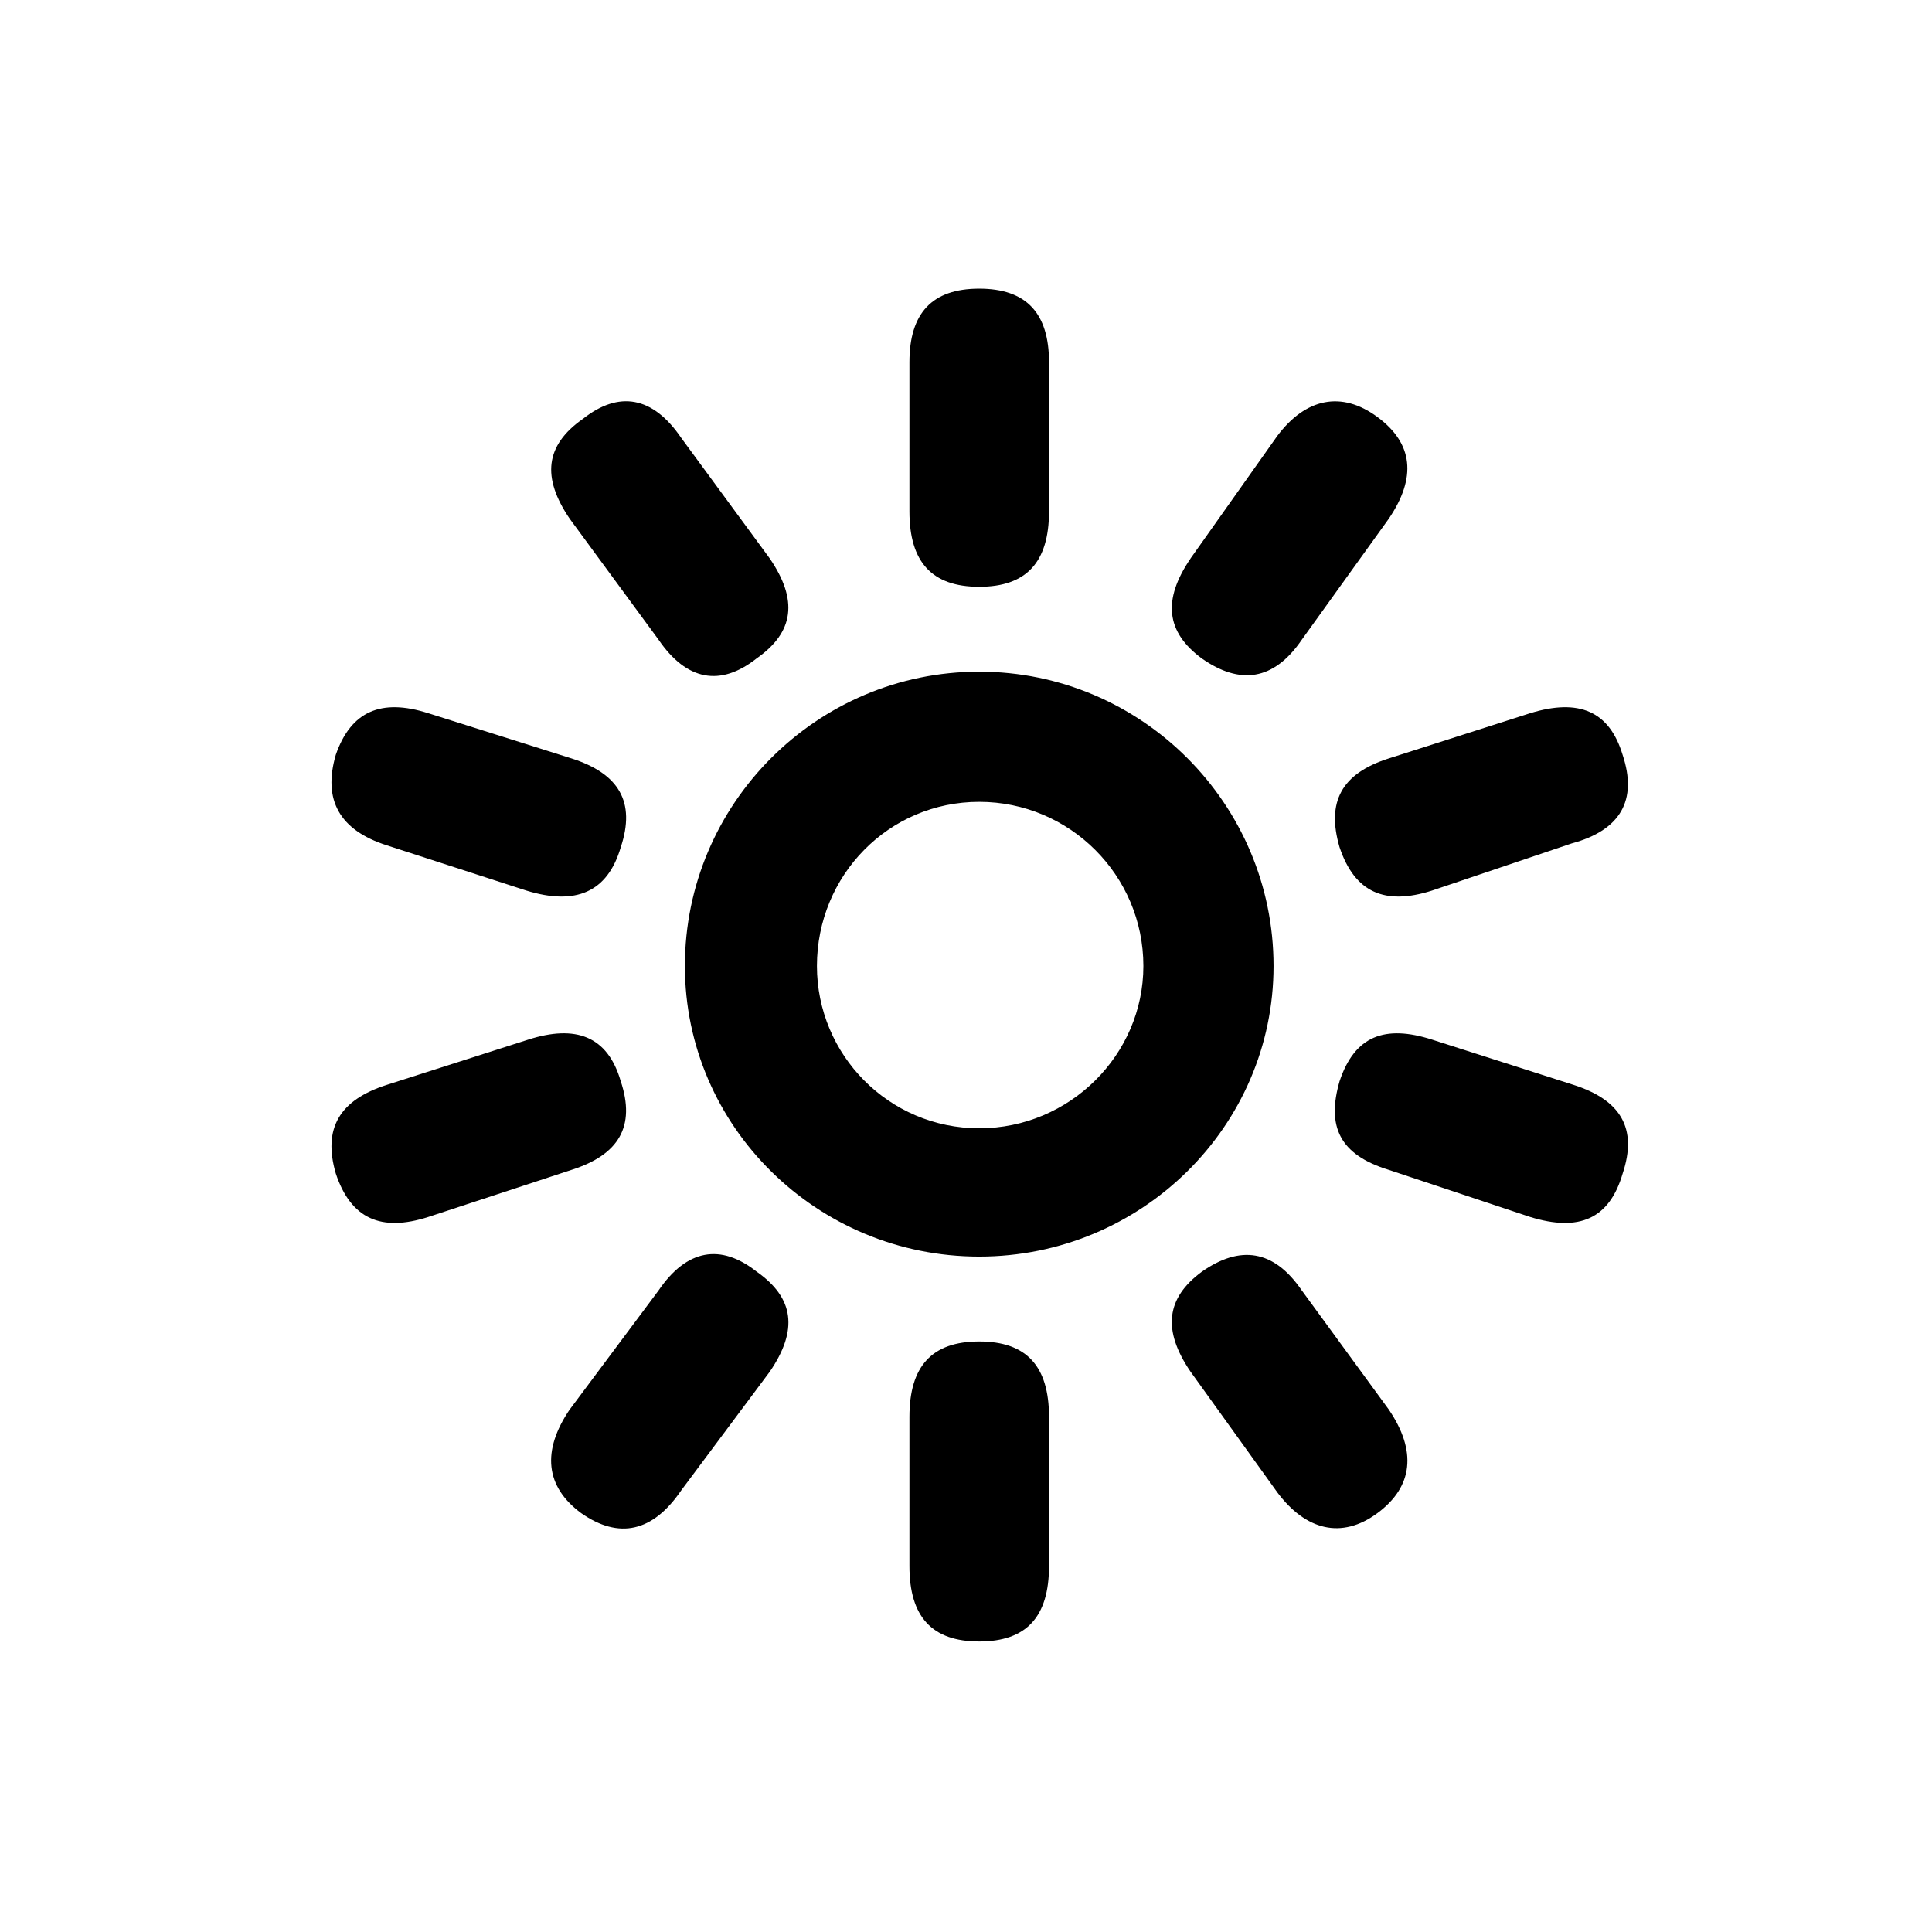
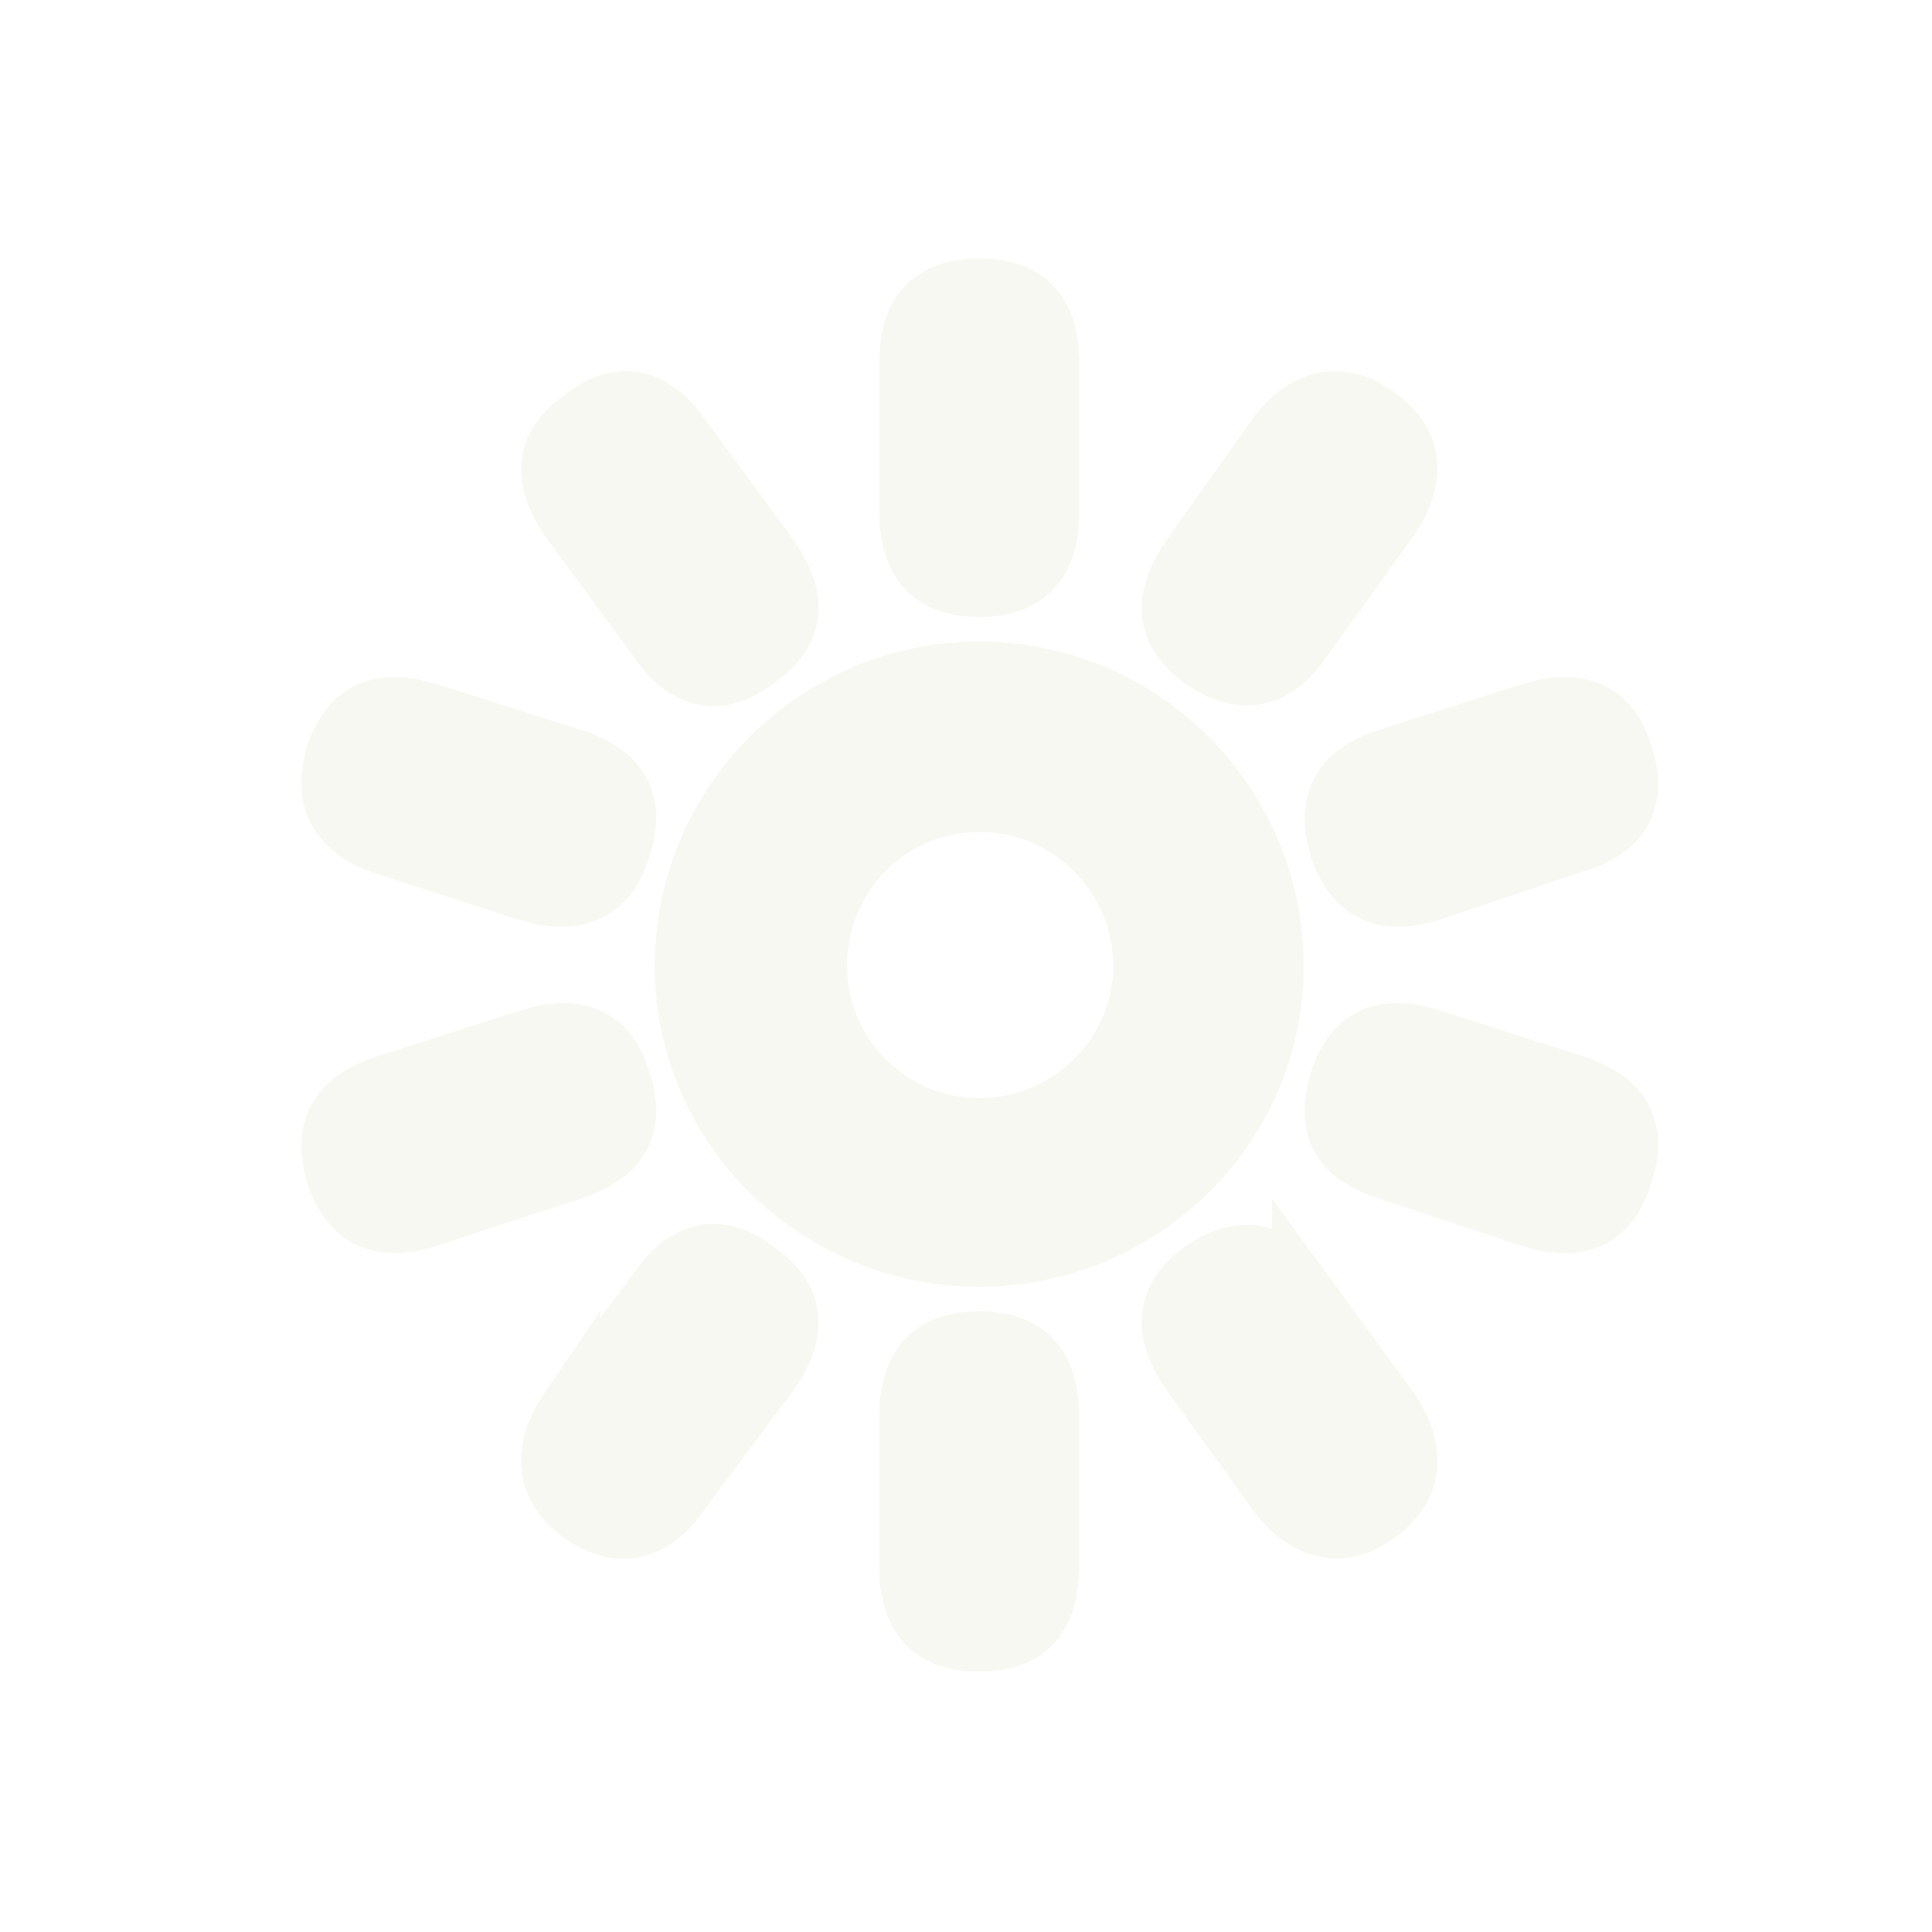
- <svg xmlns="http://www.w3.org/2000/svg" width="800px" height="800px" viewBox="-5.5 0 32 32" version="1.1">
+ <svg xmlns="http://www.w3.org/2000/svg" stroke="#f8f8f2" fill="#f8f8f2" width="800px" height="800px" viewBox="-5.5 0 32 32" version="1.1">
  <path d="M11.875 6v2.469c0 0.844-0.375 1.25-1.156 1.25s-1.156-0.406-1.156-1.25v-2.469c0-0.813 0.375-1.219 1.156-1.219s1.156 0.406 1.156 1.219zM14.219 9.25l1.438-2.031c0.469-0.625 1.063-0.75 1.656-0.313s0.656 1 0.188 1.688l-1.438 2c-0.469 0.688-1.031 0.75-1.656 0.313-0.594-0.438-0.656-0.969-0.188-1.656zM5.781 7.25l1.469 2c0.469 0.688 0.406 1.219-0.219 1.656-0.594 0.469-1.156 0.375-1.625-0.313l-1.469-2c-0.469-0.688-0.406-1.219 0.219-1.656 0.594-0.469 1.156-0.375 1.625 0.313zM10.719 11.125c2.688 0 4.875 2.188 4.875 4.875 0 2.656-2.188 4.813-4.875 4.813s-4.875-2.156-4.875-4.813c0-2.688 2.188-4.875 4.875-4.875zM1.594 11.813l2.375 0.75c0.781 0.25 1.063 0.719 0.813 1.469-0.219 0.75-0.75 0.969-1.563 0.719l-2.313-0.75c-0.781-0.25-1.063-0.75-0.844-1.5 0.25-0.719 0.75-0.938 1.531-0.688zM17.5 12.563l2.344-0.75c0.813-0.25 1.313-0.031 1.531 0.688 0.25 0.75-0.031 1.25-0.844 1.469l-2.313 0.781c-0.781 0.25-1.281 0.031-1.531-0.719-0.219-0.75 0.031-1.219 0.813-1.469zM10.719 18.688c1.5 0 2.719-1.219 2.719-2.688 0-1.5-1.219-2.719-2.719-2.719s-2.688 1.219-2.688 2.719c0 1.469 1.188 2.688 2.688 2.688zM0.906 17.969l2.344-0.75c0.781-0.25 1.313-0.063 1.531 0.688 0.25 0.75-0.031 1.219-0.813 1.469l-2.375 0.781c-0.781 0.25-1.281 0.031-1.531-0.719-0.219-0.75 0.063-1.219 0.844-1.469zM18.219 17.219l2.344 0.75c0.781 0.25 1.063 0.719 0.813 1.469-0.219 0.75-0.719 0.969-1.531 0.719l-2.344-0.781c-0.813-0.25-1.031-0.719-0.813-1.469 0.25-0.75 0.75-0.938 1.531-0.688zM3.938 23.344l1.469-1.969c0.469-0.688 1.031-0.781 1.625-0.313 0.625 0.438 0.688 0.969 0.219 1.656l-1.469 1.969c-0.469 0.688-1.031 0.813-1.656 0.375-0.594-0.438-0.656-1.031-0.188-1.719zM16.063 21.375l1.438 1.969c0.469 0.688 0.406 1.281-0.188 1.719s-1.188 0.281-1.656-0.344l-1.438-2c-0.469-0.688-0.406-1.219 0.188-1.656 0.625-0.438 1.188-0.375 1.656 0.313zM11.875 23.469v2.469c0 0.844-0.375 1.25-1.156 1.25s-1.156-0.406-1.156-1.25v-2.469c0-0.844 0.375-1.25 1.156-1.25s1.156 0.406 1.156 1.25z" />
</svg>
